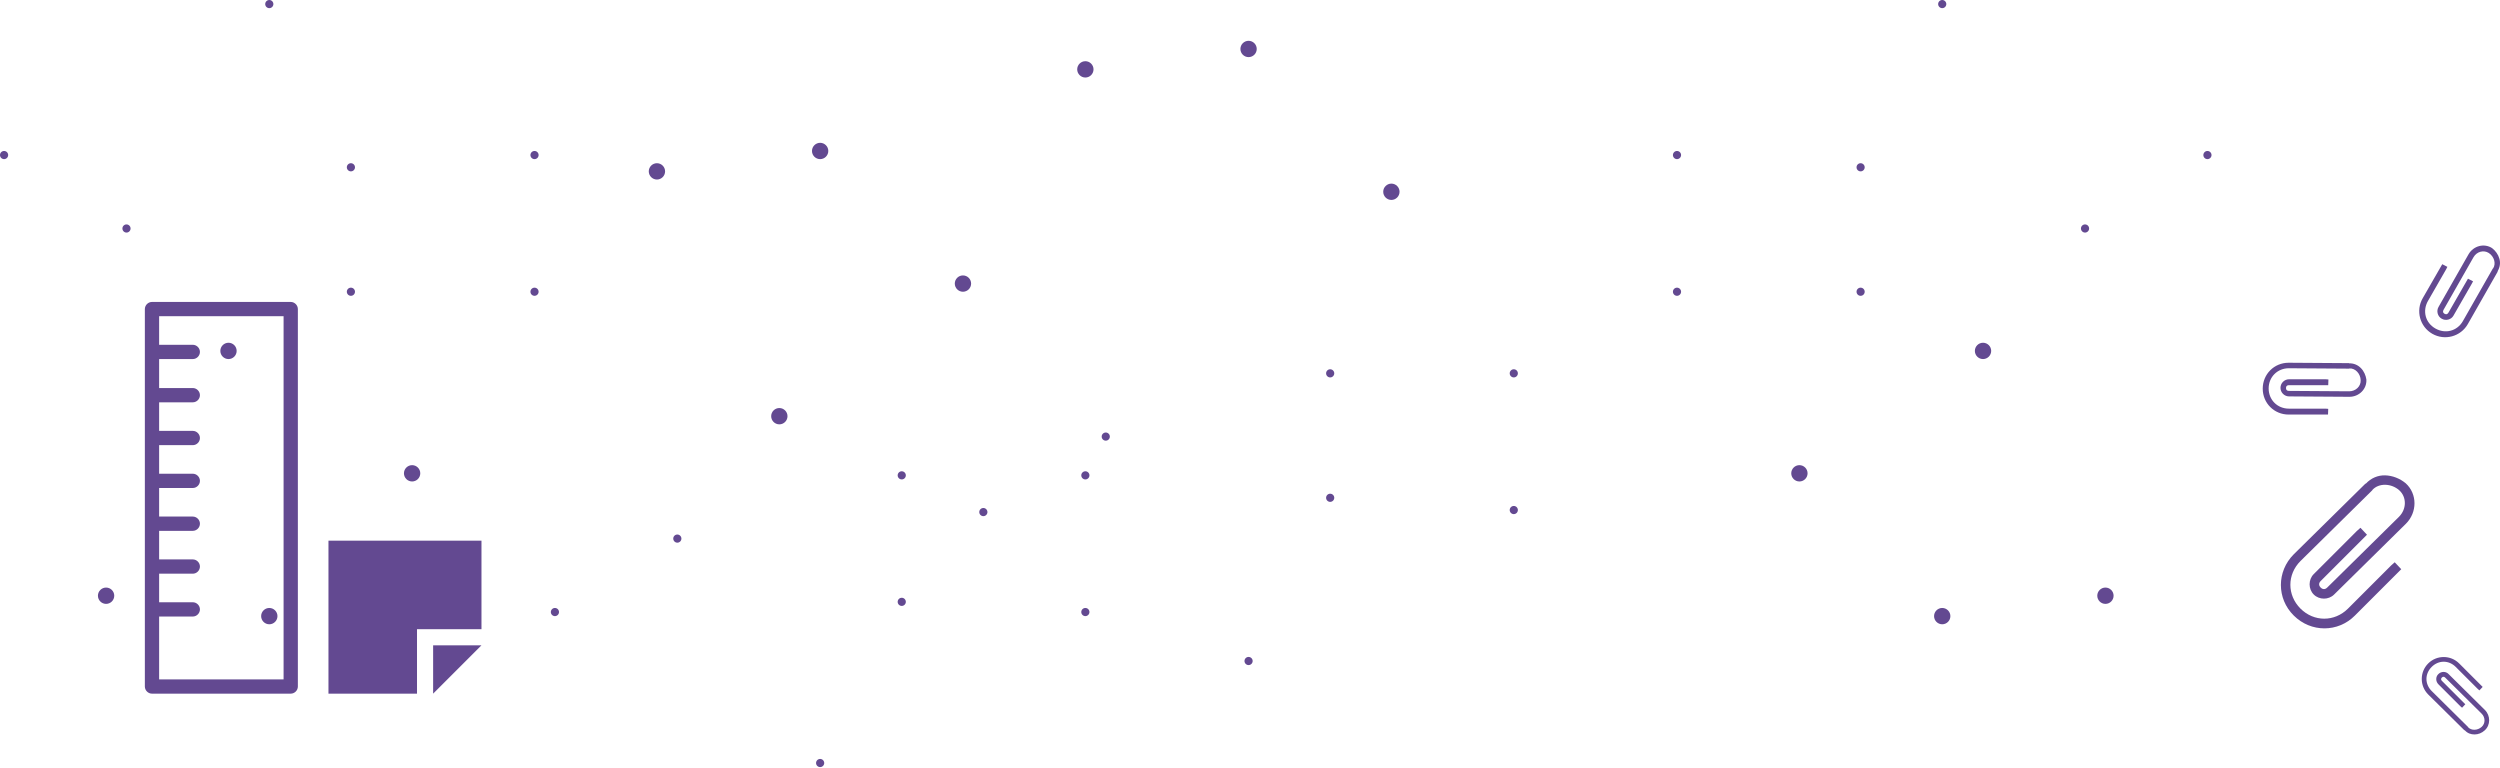
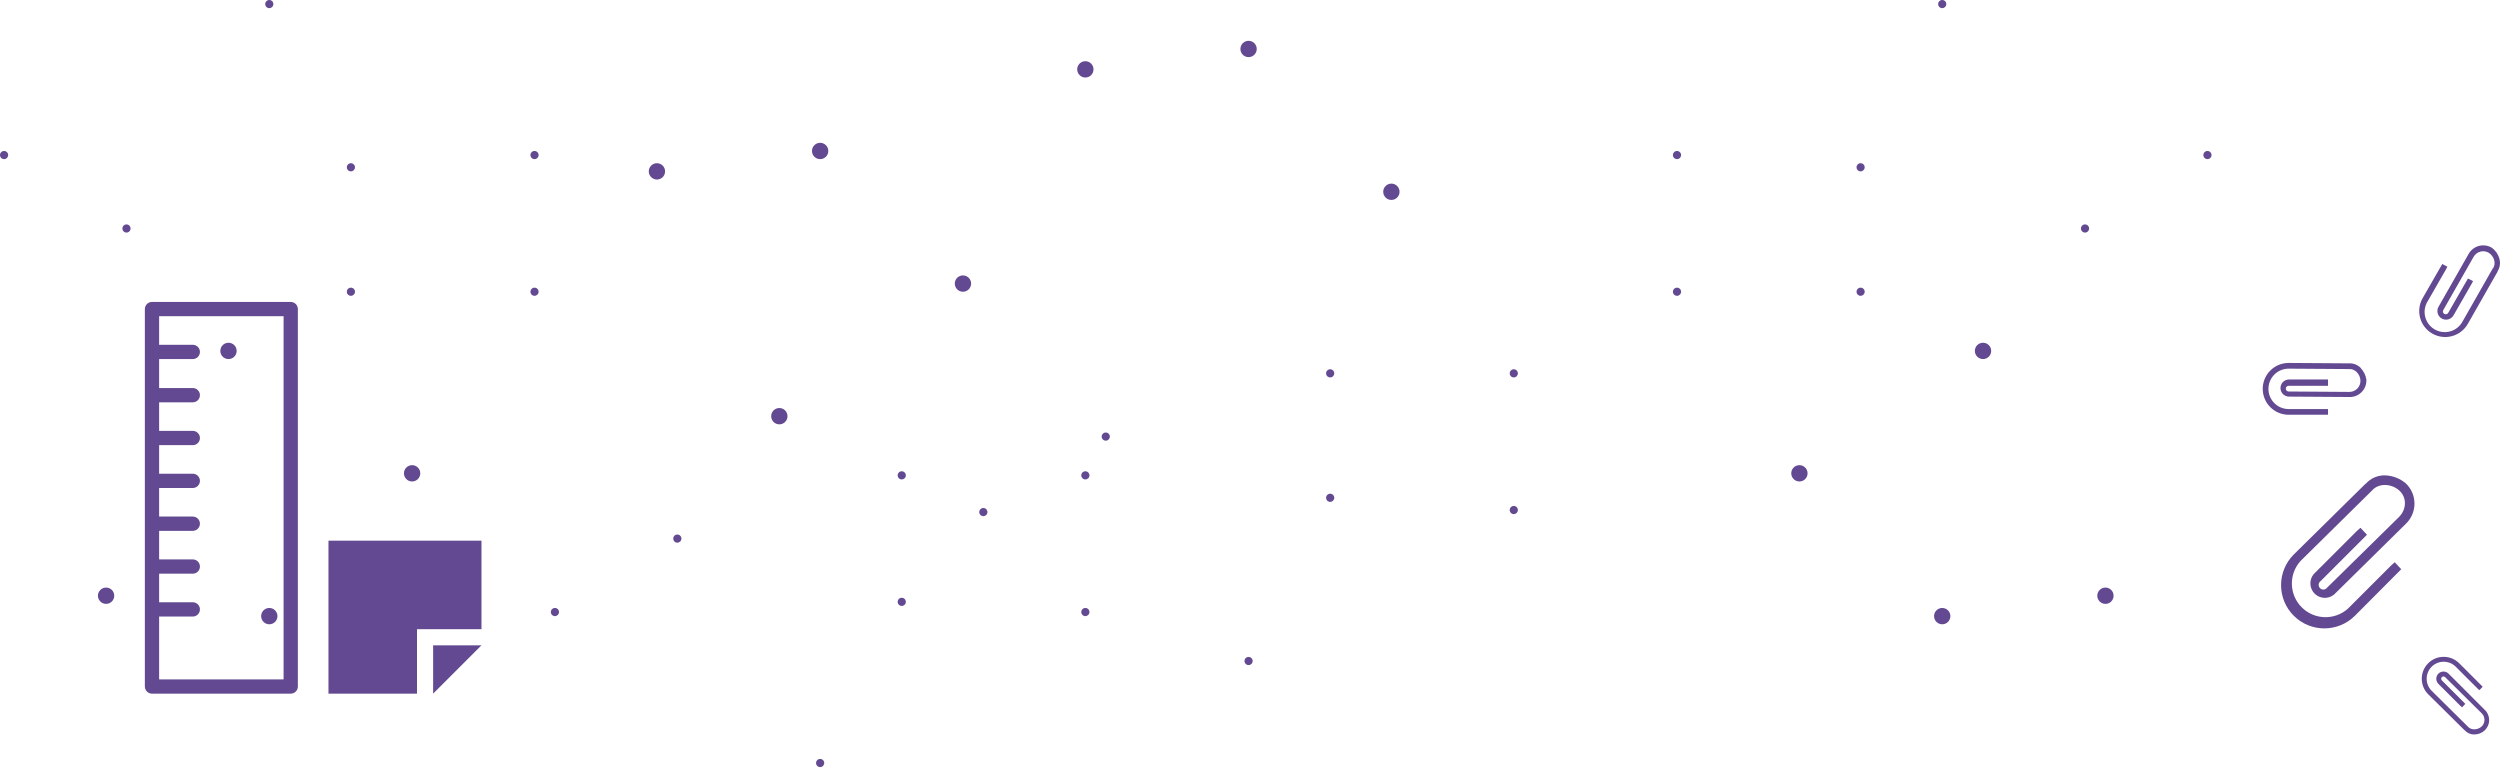
- <svg xmlns="http://www.w3.org/2000/svg" version="1.1" id="Capa_1" x="0px" y="0px" viewBox="0 0 1225.4 376" style="enable-background:new 0 0 1225.4 376;" xml:space="preserve">
-   <style type="text/css">
- 	.st0{fill-rule:evenodd;clip-rule:evenodd;fill:#634991;}
- </style>
-   <g id="Aksen" transform="translate(27, 164)">
-     <path id="Page-1" class="st0" d="M115.5-16h-68c-1.9,0-3.5,1.6-3.5,3.5v185c0,1.9,1.6,3.5,3.5,3.5h68c1.9,0,3.5-1.6,3.5-3.5v-185   C119-14.4,117.4-16,115.5-16L115.5-16z M112,169H51v-30.8h16.5c1.9,0,3.5-1.6,3.5-3.5c0-1.9-1.6-3.5-3.5-3.5H51v-14h16.5   c1.9,0,3.5-1.6,3.5-3.5s-1.6-3.5-3.5-3.5H51v-14h16.5c1.9,0,3.5-1.6,3.5-3.5s-1.6-3.5-3.5-3.5H51v-14h16.5c1.9,0,3.5-1.6,3.5-3.5   c0-1.9-1.6-3.5-3.5-3.5H51v-14h16.5c1.9,0,3.5-1.6,3.5-3.5s-1.6-3.5-3.5-3.5H51v-14h16.5c1.9,0,3.5-1.6,3.5-3.5   c0-1.9-1.6-3.5-3.5-3.5H51V12h16.5c1.9,0,3.5-1.6,3.5-3.5c0-1.9-1.6-3.5-3.5-3.5H51V-9h61L112,169L112,169z" />
-     <path id="Oval-3" class="st0" d="M945,12c-2.2,0-4-1.8-4-4s1.8-4,4-4s4,1.8,4,4S947.2,12,945,12z M1005,132c-2.2,0-4-1.8-4-4   s1.8-4,4-4s4,1.8,4,4S1007.2,132,1005,132z M925,142c-2.2,0-4-1.8-4-4s1.8-4,4-4s4,1.8,4,4S927.2,142,925,142z M855,72   c-2.2,0-4-1.8-4-4s1.8-4,4-4s4,1.8,4,4S857.2,72,855,72z M995-50c-1.1,0-2-0.9-2-2s0.9-2,2-2s2,0.9,2,2S996.1-50,995-50z M885-80   c-1.1,0-2-0.9-2-2s0.9-2,2-2s2,0.9,2,2S886.1-80,885-80z M885-19c-1.1,0-2-0.9-2-2s0.9-2,2-2s2,0.9,2,2S886.1-19,885-19z M795-19   c-1.1,0-2-0.9-2-2s0.9-2,2-2s2,0.9,2,2S796.1-19,795-19z M795-86c-1.1,0-2-0.9-2-2s0.9-2,2-2s2,0.9,2,2S796.1-86,795-86z M1055-86   c-1.1,0-2-0.9-2-2s0.9-2,2-2s2,0.9,2,2S1056.1-86,1055-86z M925-160c-1.1,0-2-0.9-2-2s0.9-2,2-2s2,0.9,2,2S926.1-160,925-160z" />
-     <path class="st0" d="M85,12c2.2,0,4-1.8,4-4s-1.8-4-4-4s-4,1.8-4,4S82.8,12,85,12z M25,132c2.2,0,4-1.8,4-4s-1.8-4-4-4s-4,1.8-4,4   S22.8,132,25,132z M105,142c2.2,0,4-1.8,4-4s-1.8-4-4-4s-4,1.8-4,4S102.8,142,105,142z M175,72c2.2,0,4-1.8,4-4s-1.8-4-4-4   s-4,1.8-4,4S172.8,72,175,72z M35-50c1.1,0,2-0.9,2-2s-0.9-2-2-2s-2,0.9-2,2S33.9-50,35-50z M145-80c1.1,0,2-0.9,2-2s-0.9-2-2-2   s-2,0.9-2,2S143.9-80,145-80z M145-19c1.1,0,2-0.9,2-2s-0.9-2-2-2s-2,0.9-2,2S143.9-19,145-19z M235-19c1.1,0,2-0.9,2-2s-0.9-2-2-2   s-2,0.9-2,2S233.9-19,235-19z M235-86c1.1,0,2-0.9,2-2s-0.9-2-2-2s-2,0.9-2,2S233.9-86,235-86z M-25-86c1.1,0,2-0.9,2-2s-0.9-2-2-2   s-2,0.9-2,2S-26.1-86-25-86z M105-160c1.1,0,2-0.9,2-2s-0.9-2-2-2s-2,0.9-2,2S103.9-160,105-160z" />
-     <path class="st0" d="M355,36c2.2,0,4,1.8,4,4s-1.8,4-4,4s-4-1.8-4-4S352.8,36,355,36z M295-84c2.2,0,4,1.8,4,4s-1.8,4-4,4   s-4-1.8-4-4S292.8-84,295-84z M375-94c2.2,0,4,1.8,4,4s-1.8,4-4,4s-4-1.8-4-4S372.8-94,375-94z M445-29c2.2,0,4,1.8,4,4s-1.8,4-4,4   s-4-1.8-4-4S442.8-29,445-29z M305,98c1.1,0,2,0.9,2,2s-0.9,2-2,2s-2-0.9-2-2S303.9,98,305,98z M415,129c1.1,0,2,0.9,2,2   s-0.9,2-2,2s-2-0.9-2-2S413.9,129,415,129z M415,67c1.1,0,2,0.9,2,2s-0.9,2-2,2s-2-0.9-2-2S413.9,67,415,67z M505,67   c1.1,0,2,0.9,2,2s-0.9,2-2,2s-2-0.9-2-2S503.9,67,505,67z M505,134c1.1,0,2,0.9,2,2s-0.9,2-2,2s-2-0.9-2-2S503.9,134,505,134z    M245,134c1.1,0,2,0.9,2,2s-0.9,2-2,2s-2-0.9-2-2S243.9,134,245,134z M375,208c1.1,0,2,0.9,2,2s-0.9,2-2,2s-2-0.9-2-2   S373.9,208,375,208z" />
-     <path class="st0" d="M505-134c2.2,0,4,1.8,4,4s-1.8,4-4,4s-4-1.8-4-4S502.8-134,505-134z M585-144c2.2,0,4,1.8,4,4s-1.8,4-4,4   s-4-1.8-4-4S582.8-144,585-144z M655-74c2.2,0,4,1.8,4,4s-1.8,4-4,4s-4-1.8-4-4S652.8-74,655-74z M515,48c1.1,0,2,0.9,2,2   s-0.9,2-2,2s-2-0.9-2-2S513.9,48,515,48z M625,78c1.1,0,2,0.9,2,2s-0.9,2-2,2s-2-0.9-2-2S623.9,78,625,78z M625,17c1.1,0,2,0.9,2,2   s-0.9,2-2,2s-2-0.9-2-2S623.9,17,625,17z M715,17c1.1,0,2,0.9,2,2s-0.9,2-2,2s-2-0.9-2-2S713.9,17,715,17z M715,84c1.1,0,2,0.9,2,2   s-0.9,2-2,2s-2-0.9-2-2S713.9,84,715,84z M455,85c1.1,0,2,0.9,2,2s-0.9,2-2,2s-2-0.9-2-2S453.9,85,455,85z M585,158   c1.1,0,2,0.9,2,2s-0.9,2-2,2s-2-0.9-2-2S583.9,158,585,158z" />
-     <path class="st0" d="M134,101v75h43.4v-31.6H209V101H134z M185.3,176l23.7-23.7h-23.7V176z" />
-     <path class="st0" d="M1142.1,69c-3.5-0.1-6.9,1.3-9.5,4.1l-0.1-0.1l-35.2,34.7c-8.4,8.4-8.4,21.7,0,30c8.4,8.4,21.7,8.4,30,0   L1150,115l-3.2-3.4l-1.8,1.6l-21.1,21.1c-6.6,6.6-16.7,6.6-23.3,0c-6.6-6.6-6.6-16.7,0-23.3l35.2-34.7v-0.1   c3.2-3.6,9.4-3.3,13.2,0.1c3.7,3.3,3.7,9.2-0.1,13l-35.2,34.7c-1,1-2.2,1-3.2,0c-1-1-1-2.2,0-3.2l22.7-22.7l-3.2-3.4l-1.8,1.6   l-21.1,21.1c-2.7,2.7-2.7,7.3,0,10s7.3,2.7,10,0l35.2-34.7c5.6-5.6,5.6-14.6-0.1-19.8C1149.3,70.5,1145.7,69.1,1142.1,69L1142.1,69   z" />
-     <path class="st0" d="M1185.9,196c-1.8,0-3.5-0.6-4.8-2.1l-0.1,0.1l-17.8-17.6c-4.2-4.2-4.2-11,0-15.2c4.2-4.2,11-4.2,15.2,0   l11.5,11.5l-1.6,1.7l-0.9-0.8l-10.7-10.7c-3.4-3.4-8.4-3.4-11.8,0c-3.4,3.4-3.4,8.4,0,11.8l17.8,17.6v0.1c1.6,1.8,4.7,1.7,6.7-0.1   c1.9-1.7,1.9-4.7-0.1-6.6l-17.8-17.6c-0.5-0.5-1.1-0.5-1.6,0c-0.5,0.5-0.5,1.1,0,1.6l11.5,11.5l-1.6,1.7l-0.9-0.8l-10.7-10.7   c-1.4-1.4-1.4-3.7,0-5c1.4-1.4,3.7-1.4,5,0L1191,184c2.8,2.8,2.8,7.4-0.1,10C1189.5,195.3,1187.7,196,1185.9,196L1185.9,196z" />
-     <path class="st0" d="M1130.2,16.4c-1.5-1.5-3.5-2.4-5.8-2.3l0-0.1l-29.6-0.2c-7.1,0-12.7,5.6-12.7,12.7c0,7.1,5.6,12.7,12.7,12.7   l19.3,0l0.1-2.8l-1.4-0.1l-17.9,0c-5.6,0-9.9-4.3-9.9-9.9c0-5.6,4.3-9.9,9.9-9.9l29.6,0.2l0.1-0.1c2.9-0.2,5.4,2.6,5.5,5.7   c0.2,3-2.4,5.5-5.6,5.5l-29.6-0.2c-0.9,0-1.4-0.5-1.4-1.4c0-0.9,0.5-1.4,1.4-1.4l19.3,0l0.1-2.8l-1.4-0.1l-17.9,0   c-2.3,0-4.2,1.9-4.2,4.2c0,2.3,1.9,4.2,4.2,4.2l29.6,0.2c4.7,0,8.6-3.8,8.3-8.5C1132.6,20,1131.7,17.9,1130.2,16.4L1130.2,16.4z" />
-     <path class="st0" d="M1198.1-37.2c0.6,2,0.3,4.2-0.9,6.2l0.1,0.1l-14.7,25.8c-3.5,6.1-11.3,8.2-17.4,4.7   c-6.1-3.5-8.2-11.3-4.7-17.4l9.6-16.7l2.5,1.3L1172-32l-8.9,15.5c-2.8,4.9-1.3,10.7,3.6,13.5c4.9,2.8,10.7,1.3,13.5-3.6l14.7-25.8   l0.1,0c1.6-2.4,0.5-5.9-2.1-7.6c-2.5-1.6-5.9-0.7-7.5,2.1l-14.7,25.8c-0.4,0.8-0.3,1.4,0.5,1.9c0.8,0.4,1.4,0.3,1.9-0.5l9.6-16.7   l2.5,1.3l-0.7,1.3l-8.9,15.5c-1.1,2-3.8,2.7-5.8,1.5c-2-1.1-2.7-3.8-1.5-5.8l14.7-25.8c2.4-4.1,7.6-5.5,11.5-3   C1196.2-41.1,1197.5-39.3,1198.1-37.2L1198.1-37.2z" />
-   </g>
+ <svg xmlns="http://www.w3.org/2000/svg" aria-hidden="true" viewBox="0 0 1225.4 376">
+   <path d="M142.5,148h-68a3.5,3.5,0,0,0-3.5,3.5v185a3.5,3.5,0,0,0,3.5,3.5h68a3.5,3.5,0,0,0,3.5-3.5v-185a3.5,3.5,0,0,0-3.5-3.5ZM139,333H78V302.2H94.5a3.5,3.5,0,0,0,0-7H78v-14H94.5a3.5,3.5,0,0,0,0-7H78v-14H94.5a3.5,3.5,0,0,0,0-7H78v-14H94.5a3.5,3.5,0,0,0,0-7H78v-14H94.5a3.5,3.5,0,0,0,0-7H78v-14H94.5a3.5,3.5,0,0,0,0-7H78V176H94.5a3.5,3.5,0,0,0,0-7H78V155h61V333Z" fill="#634991" fill-rule="evenodd" />
+   <path d="M972,176a4,4,0,1,1,4-4A4,4,0,0,1,972,176Zm60,120a4,4,0,1,1,4-4A4,4,0,0,1,1032,296Zm-80,10a4,4,0,1,1,4-4A4,4,0,0,1,952,306Zm-70-70a4,4,0,1,1,4-4A4,4,0,0,1,882,236Zm140-122a2,2,0,1,1,2-2A2,2,0,0,1,1022,114ZM912,84a2,2,0,1,1,2-2A2,2,0,0,1,912,84Zm0,61a2,2,0,1,1,2-2A2,2,0,0,1,912,145Zm-90,0a2,2,0,1,1,2-2A2,2,0,0,1,822,145Zm0-67a2,2,0,1,1,2-2A2,2,0,0,1,822,78Zm260,0a2,2,0,1,1,2-2A2,2,0,0,1,1082,78ZM952,4a2,2,0,1,1,2-2A2,2,0,0,1,952,4Z" fill="#634991" fill-rule="evenodd" />
+   <path d="M112,176a4,4,0,1,0-4-4A4,4,0,0,0,112,176ZM52,296a4,4,0,1,0-4-4A4,4,0,0,0,52,296Zm80,10a4,4,0,1,0-4-4A4,4,0,0,0,132,306Zm70-70a4,4,0,1,0-4-4A4,4,0,0,0,202,236ZM62,114a2,2,0,1,0-2-2A2,2,0,0,0,62,114ZM172,84a2,2,0,1,0-2-2A2,2,0,0,0,172,84Zm0,61a2,2,0,1,0-2-2A2,2,0,0,0,172,145Zm90,0a2,2,0,1,0-2-2A2,2,0,0,0,262,145Zm0-67a2,2,0,1,0-2-2A2,2,0,0,0,262,78ZM2,78a2,2,0,1,0-2-2A2,2,0,0,0,2,78ZM132,4a2,2,0,1,0-2-2A2,2,0,0,0,132,4Z" fill="#634991" fill-rule="evenodd" />
+   <path d="M382,200a4,4,0,1,1-4,4A4,4,0,0,1,382,200ZM322,80a4,4,0,1,1-4,4A4,4,0,0,1,322,80Zm80-10a4,4,0,1,1-4,4A4,4,0,0,1,402,70Zm70,65a4,4,0,1,1-4,4A4,4,0,0,1,472,135ZM332,262a2,2,0,1,1-2,2A2,2,0,0,1,332,262Zm110,31a2,2,0,1,1-2,2A2,2,0,0,1,442,293Zm0-62a2,2,0,1,1-2,2A2,2,0,0,1,442,231Zm90,0a2,2,0,1,1-2,2A2,2,0,0,1,532,231Zm0,67a2,2,0,1,1-2,2A2,2,0,0,1,532,298Zm-260,0a2,2,0,1,1-2,2A2,2,0,0,1,272,298Zm130,74a2,2,0,1,1-2,2A2,2,0,0,1,402,372Z" fill="#634991" fill-rule="evenodd" />
+   <path d="M532,30a4,4,0,1,1-4,4A4,4,0,0,1,532,30Zm80-10a4,4,0,1,1-4,4A4,4,0,0,1,612,20Zm70,70a4,4,0,1,1-4,4A4,4,0,0,1,682,90ZM542,212a2,2,0,1,1-2,2A2,2,0,0,1,542,212Zm110,30a2,2,0,1,1-2,2A2,2,0,0,1,652,242Zm0-61a2,2,0,1,1-2,2A2,2,0,0,1,652,181Zm90,0a2,2,0,1,1-2,2A2,2,0,0,1,742,181Zm0,67a2,2,0,1,1-2,2A2,2,0,0,1,742,248Zm-260,1a2,2,0,1,1-2,2A2,2,0,0,1,482,249Zm130,73a2,2,0,1,1-2,2A2,2,0,0,1,612,322Z" fill="#634991" fill-rule="evenodd" />
+   <path d="M161,265v75h43.4V308.4H236V265Zm51.3,75L236,316.3H212.3Z" fill="#634991" fill-rule="evenodd" />
+   <path d="M1169.1,233a12.4,12.4,0,0,0-9.5,4.1h-.1l-35.2,34.7a21.2,21.2,0,0,0,30,30L1177,279l-3.2-3.4-1.8,1.6-21.1,21.1a16.5,16.5,0,0,1-23.3-23.3l35.2-34.7h0c3.2-3.6,9.4-3.3,13.2.1s3.7,9.2-.1,13L1140.7,288a2.3,2.3,0,1,1-3.2-3.2l22.7-22.7-3.2-3.4-1.8,1.6-21.1,21.1a7.1,7.1,0,0,0,10,10l35.2-34.7a13.7,13.7,0,0,0-.1-19.8,16.7,16.7,0,0,0-10.1-3.9Z" fill="#634991" fill-rule="evenodd" />
+   <path d="M1212.9,360a6.1,6.1,0,0,1-4.8-2.1h-.1l-17.8-17.6a10.7,10.7,0,0,1,15.2-15.2l11.5,11.5-1.6,1.7-.9-.8-10.7-10.7a8.3,8.3,0,0,0-11.8,11.8l17.8,17.6h0c1.6,1.8,4.7,1.7,6.7-.1a4.5,4.5,0,0,0-.1-6.6l-17.8-17.6a1.1,1.1,0,1,0-1.6,1.6l11.5,11.5-1.6,1.7-.9-.8-10.7-10.7a3.5,3.5,0,0,1,5-5L1218,348a6.9,6.9,0,0,1-.1,10,7.4,7.4,0,0,1-5,2Z" fill="#634991" fill-rule="evenodd" />
+   <path d="M1157.2,180.4a7.6,7.6,0,0,0-5.8-2.3h0l-29.6-.2a12.7,12.7,0,0,0,0,25.4h19.3v-2.8h-19.3a9.9,9.9,0,0,1,0-19.8l29.6.2h.1c2.9-.2,5.4,2.6,5.5,5.7a5.4,5.4,0,0,1-5.6,5.5l-29.6-.2a1.4,1.4,0,0,1,0-2.8h19.3V186H1122a4.2,4.2,0,0,0,0,8.4l29.6.2a8.1,8.1,0,0,0,8.3-8.5,10.2,10.2,0,0,0-2.7-5.6Z" fill="#634991" fill-rule="evenodd" />
+   <path d="M1225.1,126.8a7.7,7.7,0,0,1-.9,6.2h.1l-14.7,25.8a12.7,12.7,0,0,1-22.1-12.7l9.6-16.7,2.5,1.3-.6,1.2-8.9,15.5a9.9,9.9,0,1,0,17.1,9.9l14.7-25.8h.1c1.6-2.4.5-5.9-2.1-7.6a5.4,5.4,0,0,0-7.5,2.1l-14.7,25.8a1.4,1.4,0,1,0,2.4,1.4l9.6-16.7,2.5,1.3-.7,1.3-8.9,15.5a4.2,4.2,0,1,1-7.3-4.3l14.7-25.8a8.2,8.2,0,0,1,11.5-3,10.1,10.1,0,0,1,3.6,5.2Z" fill="#634991" fill-rule="evenodd" />
</svg>
